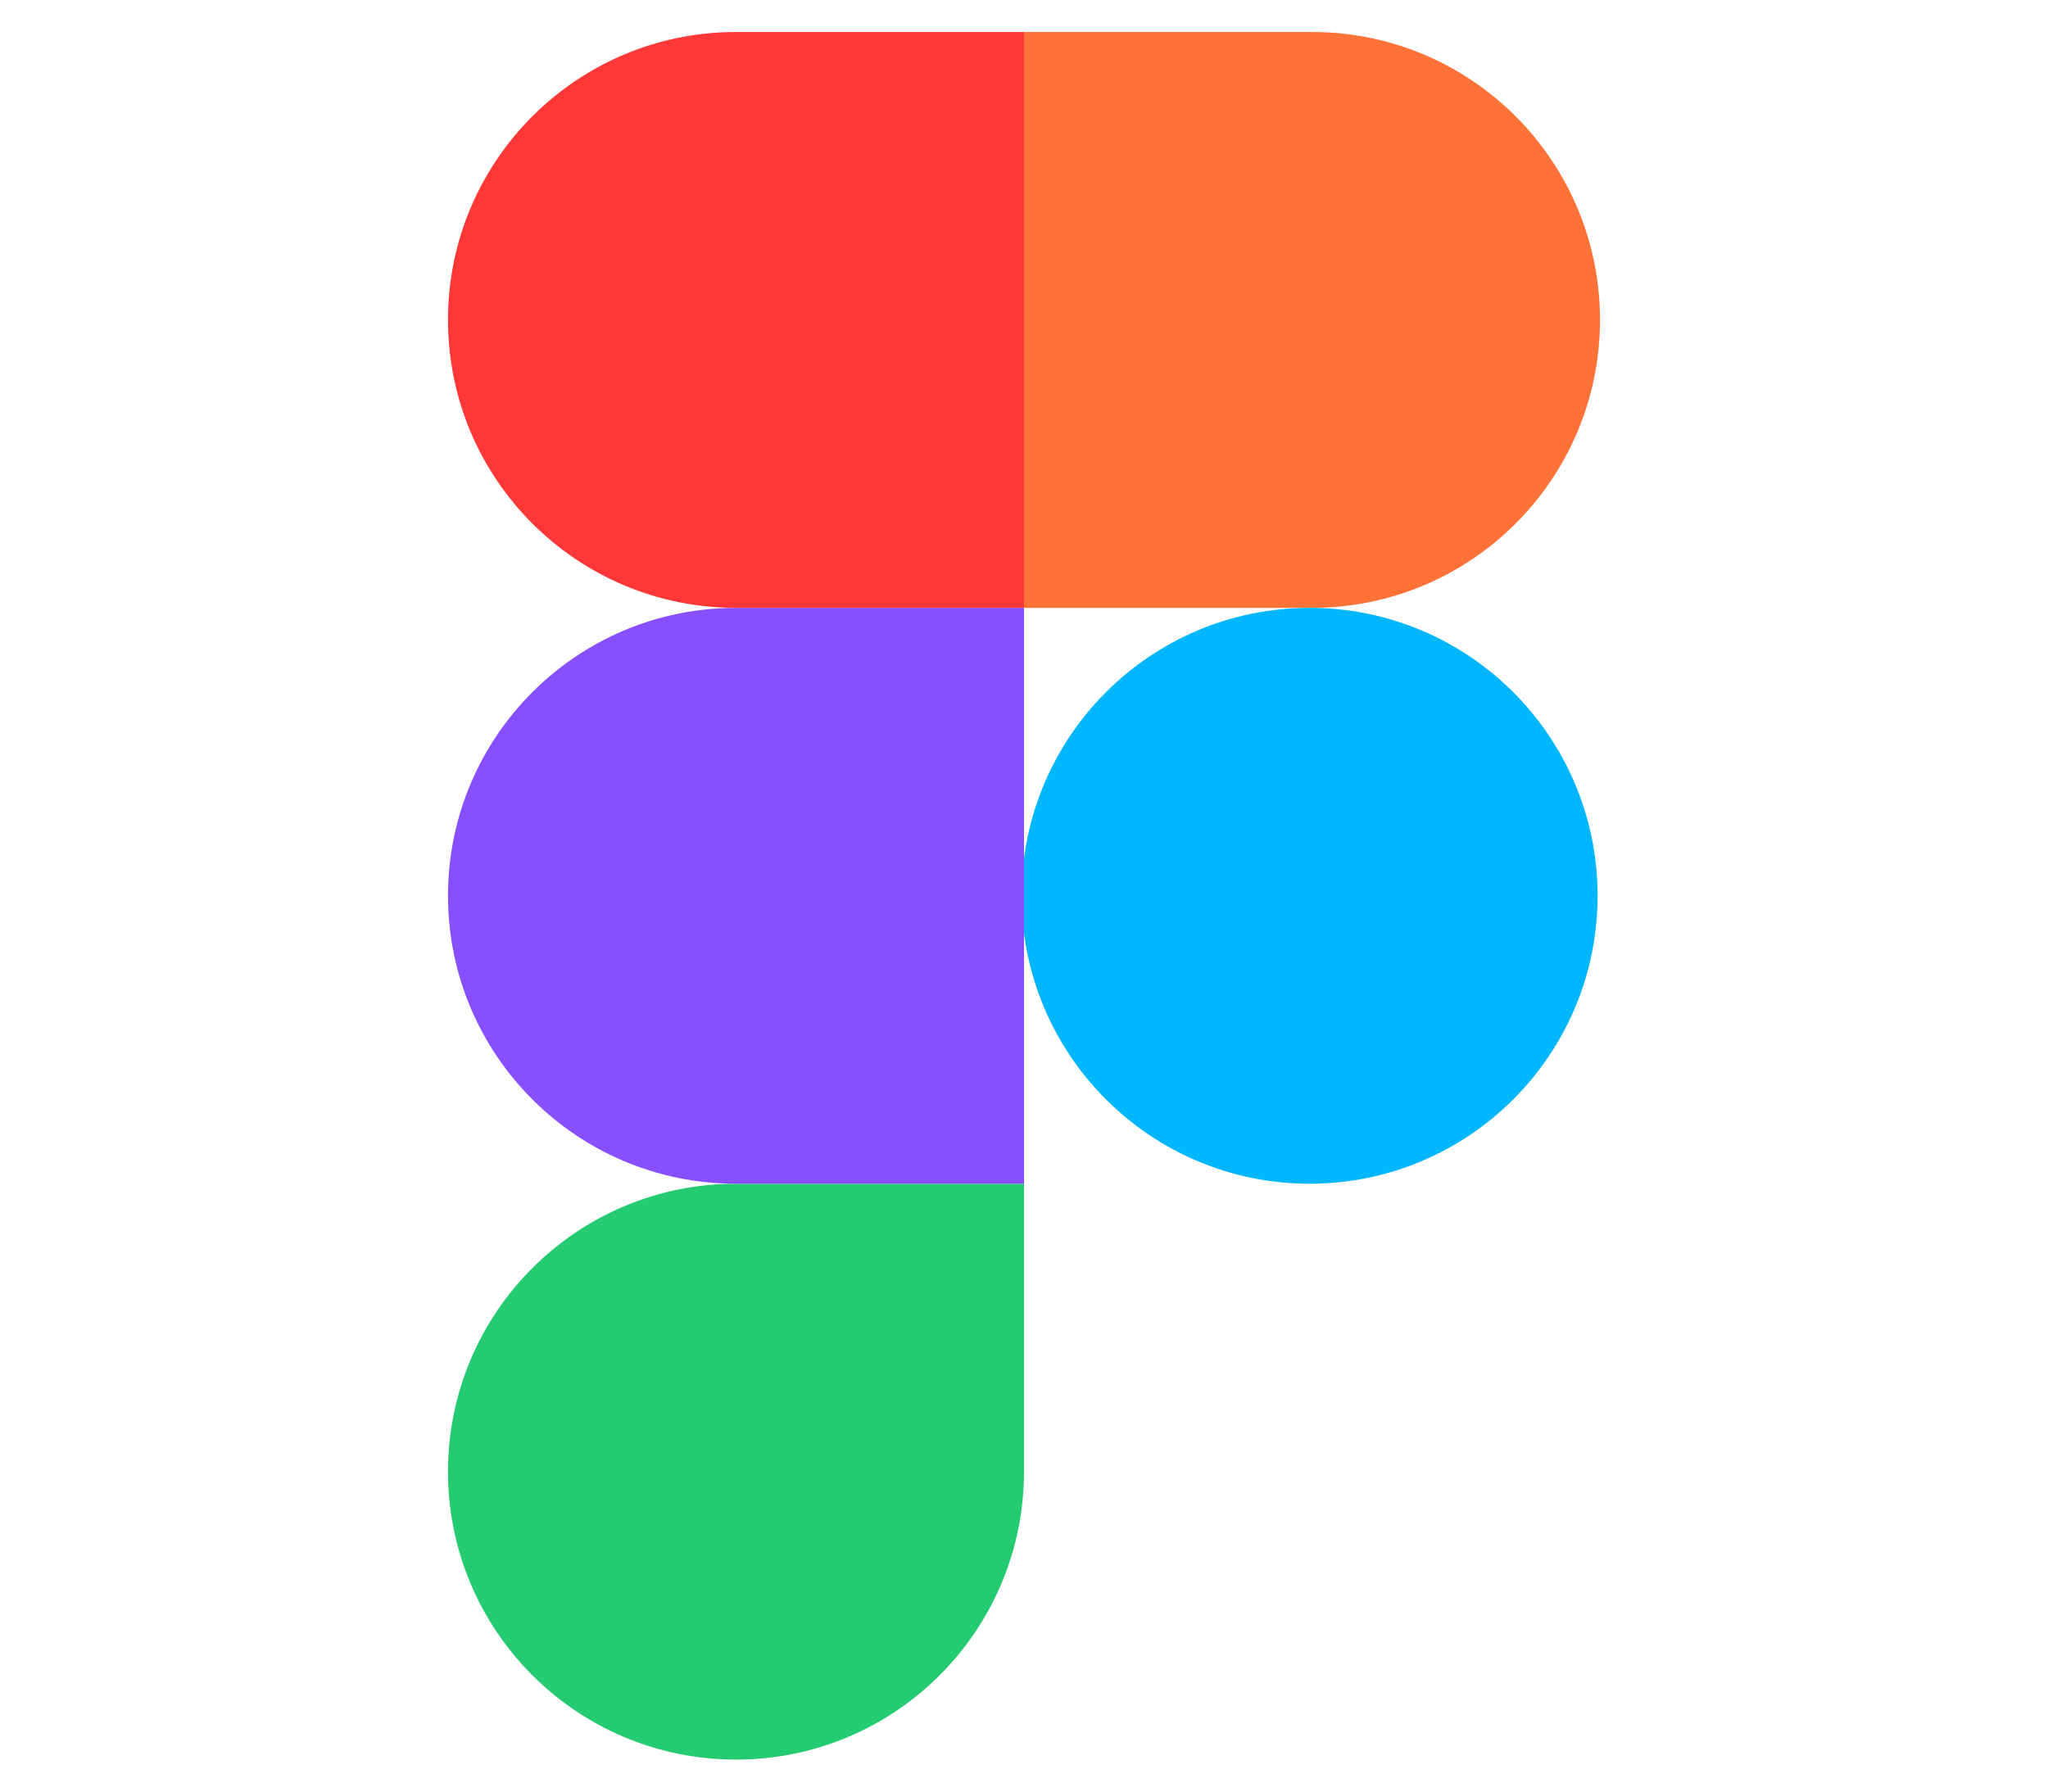
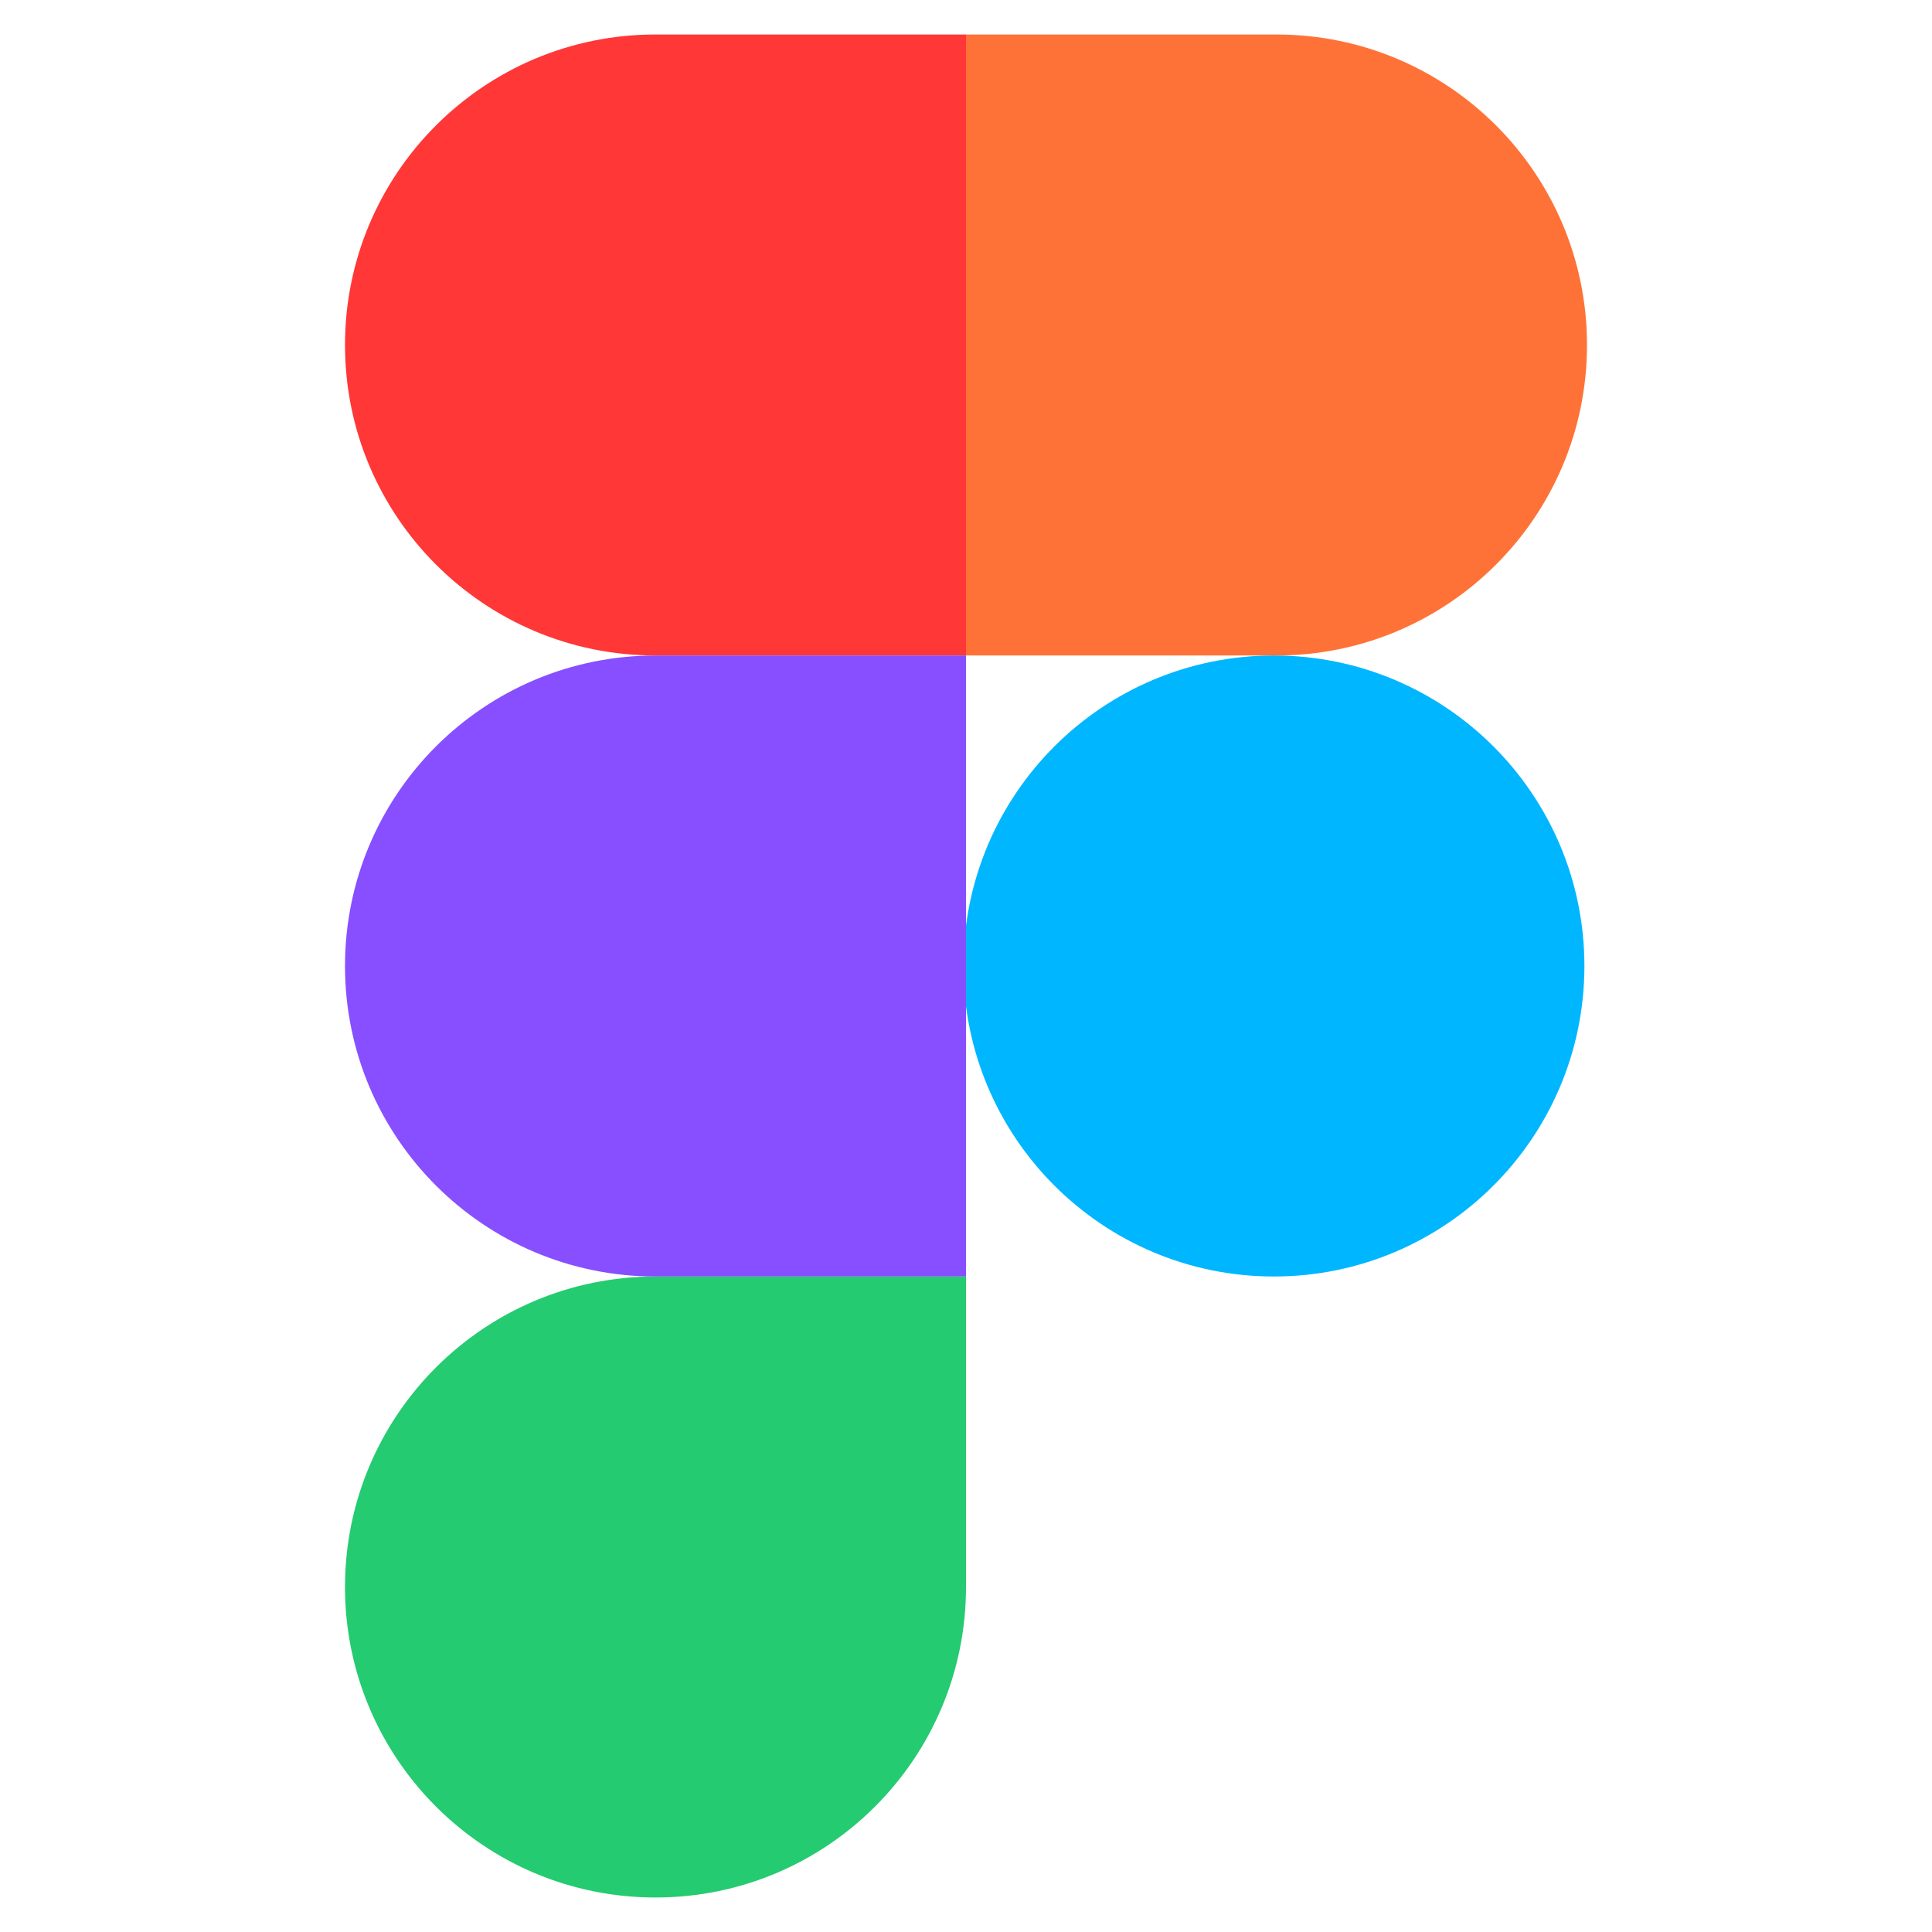
- <svg xmlns="http://www.w3.org/2000/svg" width="640" height="560" viewBox="0 0 640 560" fill="none">
-   <path d="M140 460C140 410.295 180.295 370 230 370H320V460C320 509.705 279.705 550 230 550C180.295 550 140 509.705 140 460Z" fill="#24CB71" />
-   <path d="M320 10V190H410C459.705 190 500 149.705 500 100C500 50.295 459.705 10 410 10H320Z" fill="#FF7237" />
-   <path d="M409.25 369.999C458.956 369.999 499.25 329.705 499.25 279.999C499.25 230.294 458.956 190 409.25 190C359.544 190 319.25 230.294 319.25 279.999C319.25 329.705 359.544 369.999 409.25 369.999Z" fill="#00B6FF" />
-   <path d="M140 100C140 149.705 180.295 190 230 190H320V10H230C180.295 10 140 50.295 140 100Z" fill="#FF3737" />
-   <path d="M140 279.999C140 329.705 180.295 369.999 230 369.999H320V190H230C180.295 190 140 230.294 140 279.999Z" fill="#874FFF" />
+ <svg xmlns="http://www.w3.org/2000/svg" width="560" height="560" viewBox="0 0 560 560" fill="none">
+   <path d="M100 460C100 410.295 140.295 370 190 370H280V460C280 509.705 239.705 550 190 550C140.295 550 100 509.705 100 460Z" fill="#24CB71" />
+   <path d="M280 10V190H370C419.705 190 460 149.705 460 100C460 50.295 419.705 10 370 10H280Z" fill="#FF7237" />
+   <path d="M369.25 369.999C418.956 369.999 459.25 329.705 459.25 279.999C459.25 230.294 418.956 190 369.25 190C319.544 190 279.25 230.294 279.25 279.999C279.25 329.705 319.544 369.999 369.25 369.999Z" fill="#00B6FF" />
+   <path d="M100 100C100 149.705 140.295 190 190 190H280V10H190C140.295 10 100 50.295 100 100Z" fill="#FF3737" />
+   <path d="M100 279.999C100 329.705 140.295 369.999 190 369.999H280V190H190C140.295 190 100 230.294 100 279.999Z" fill="#874FFF" />
</svg>
